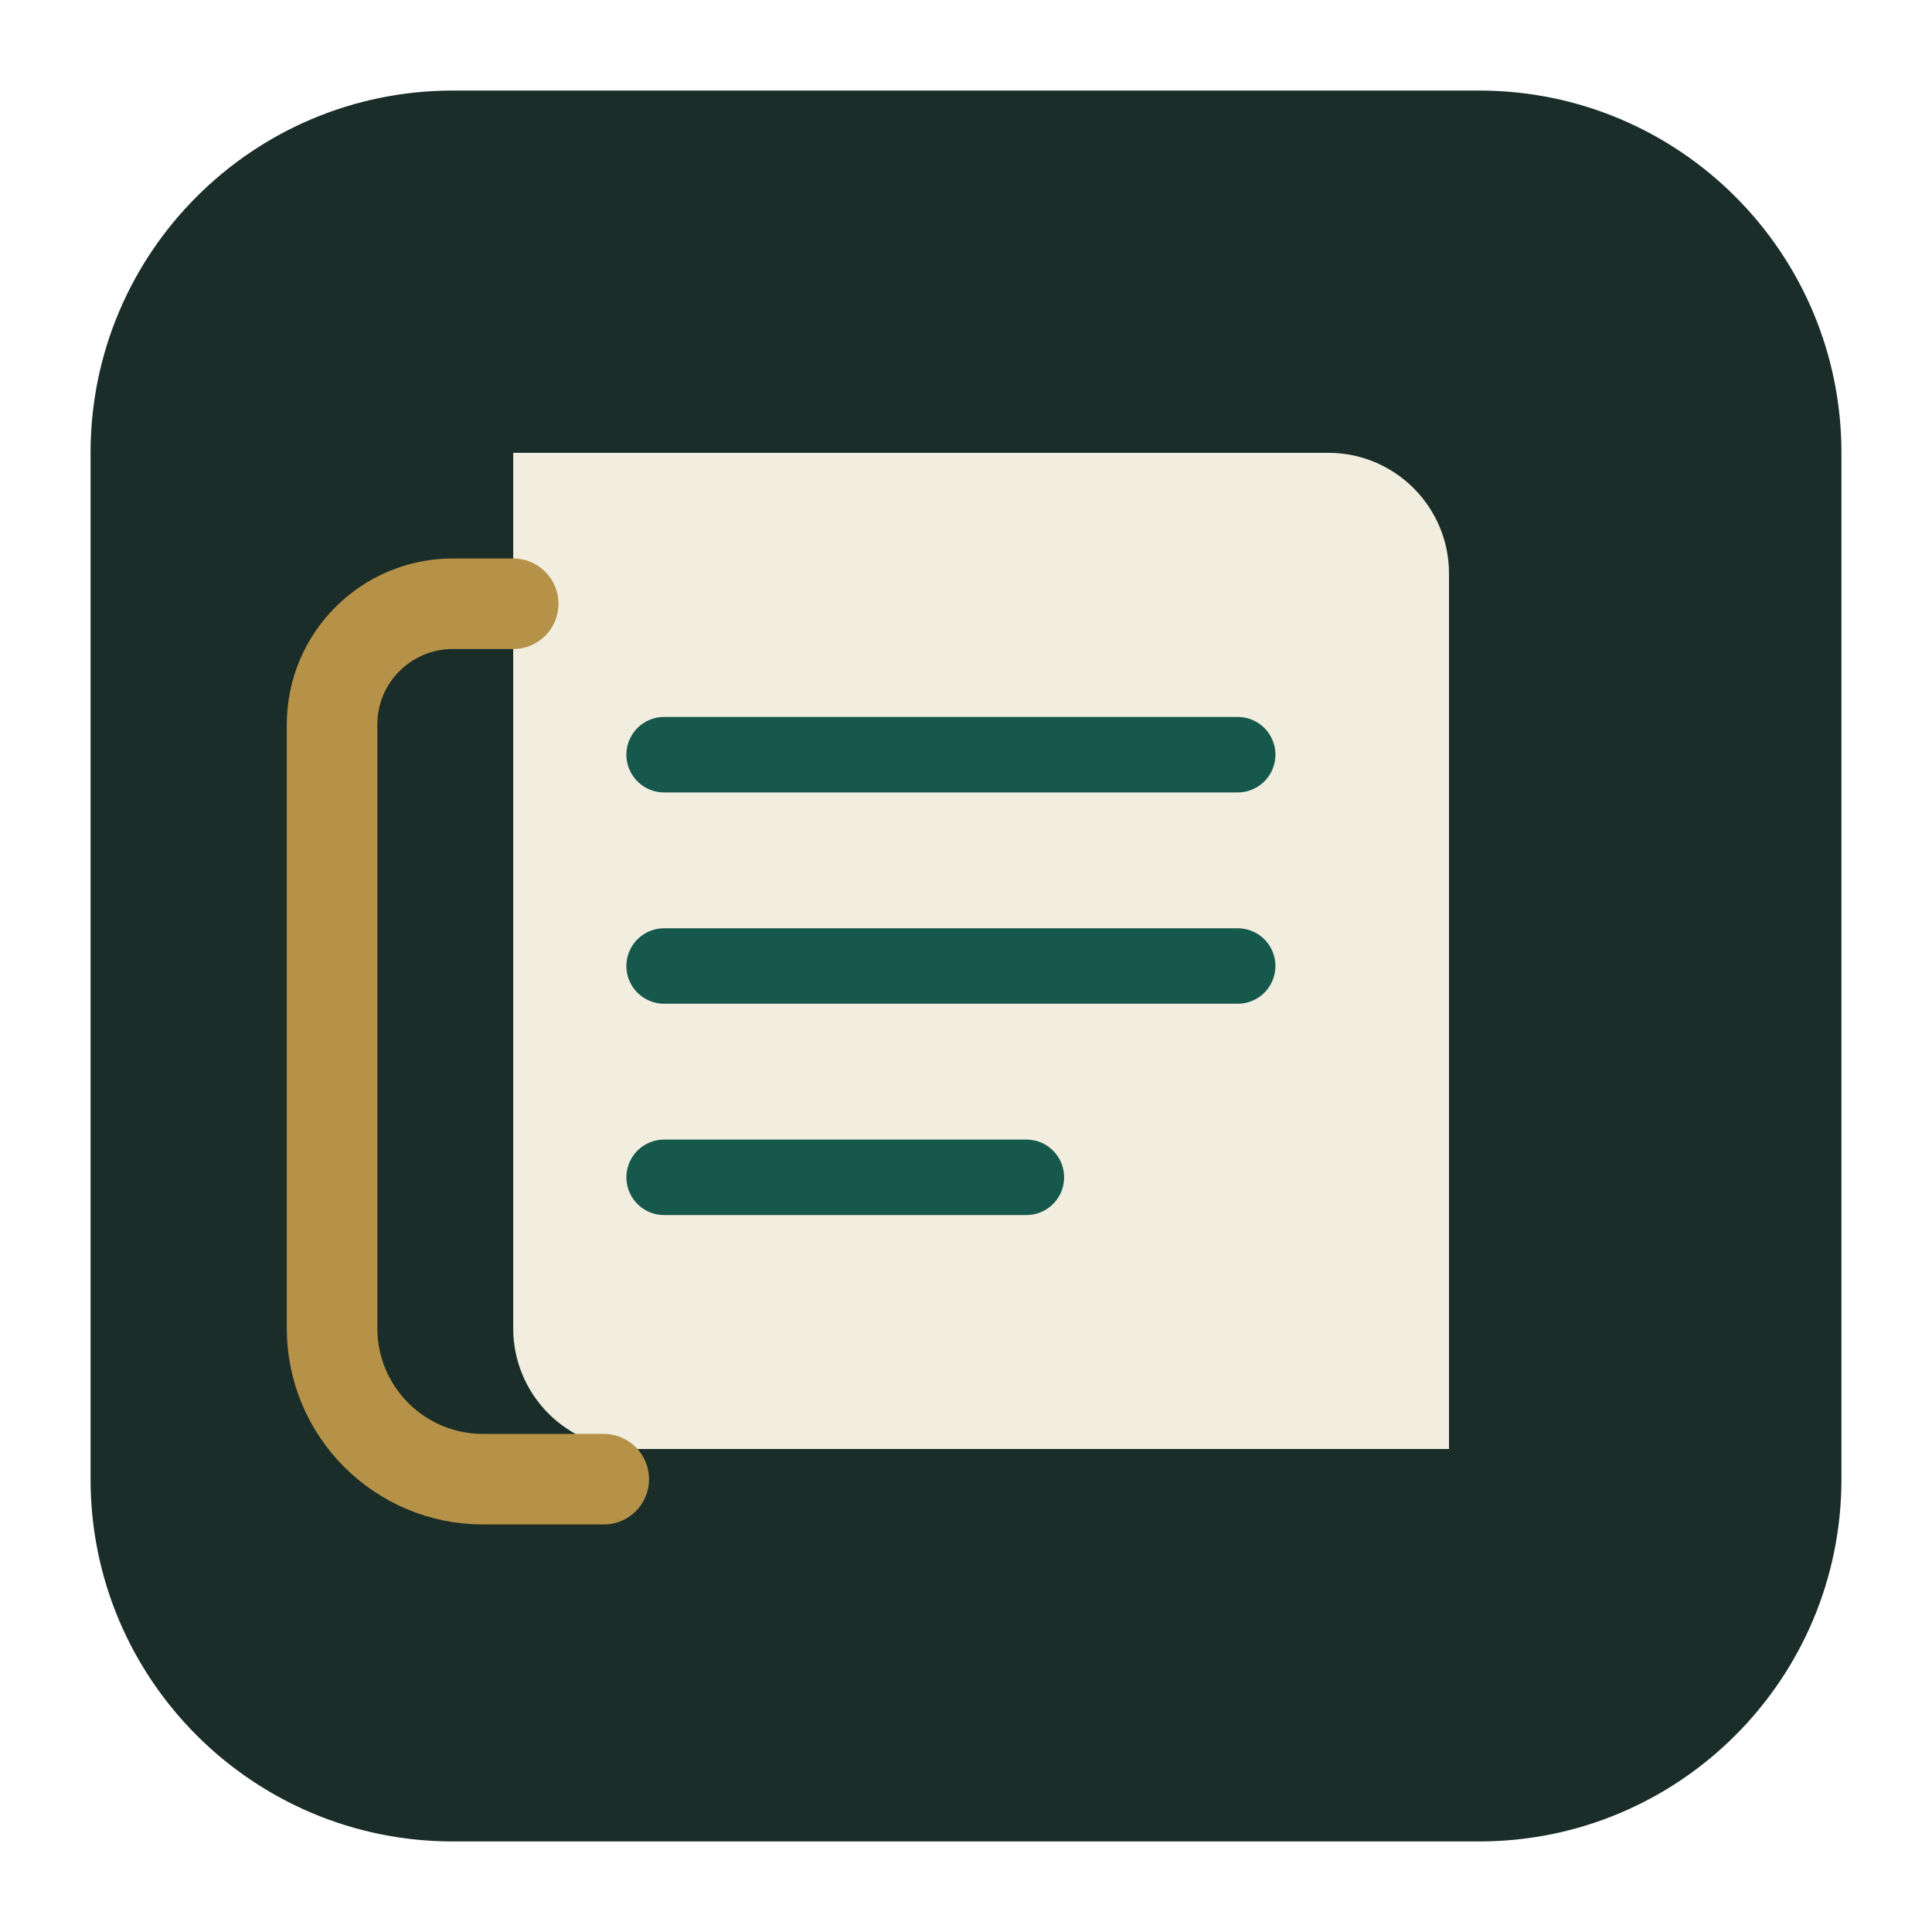
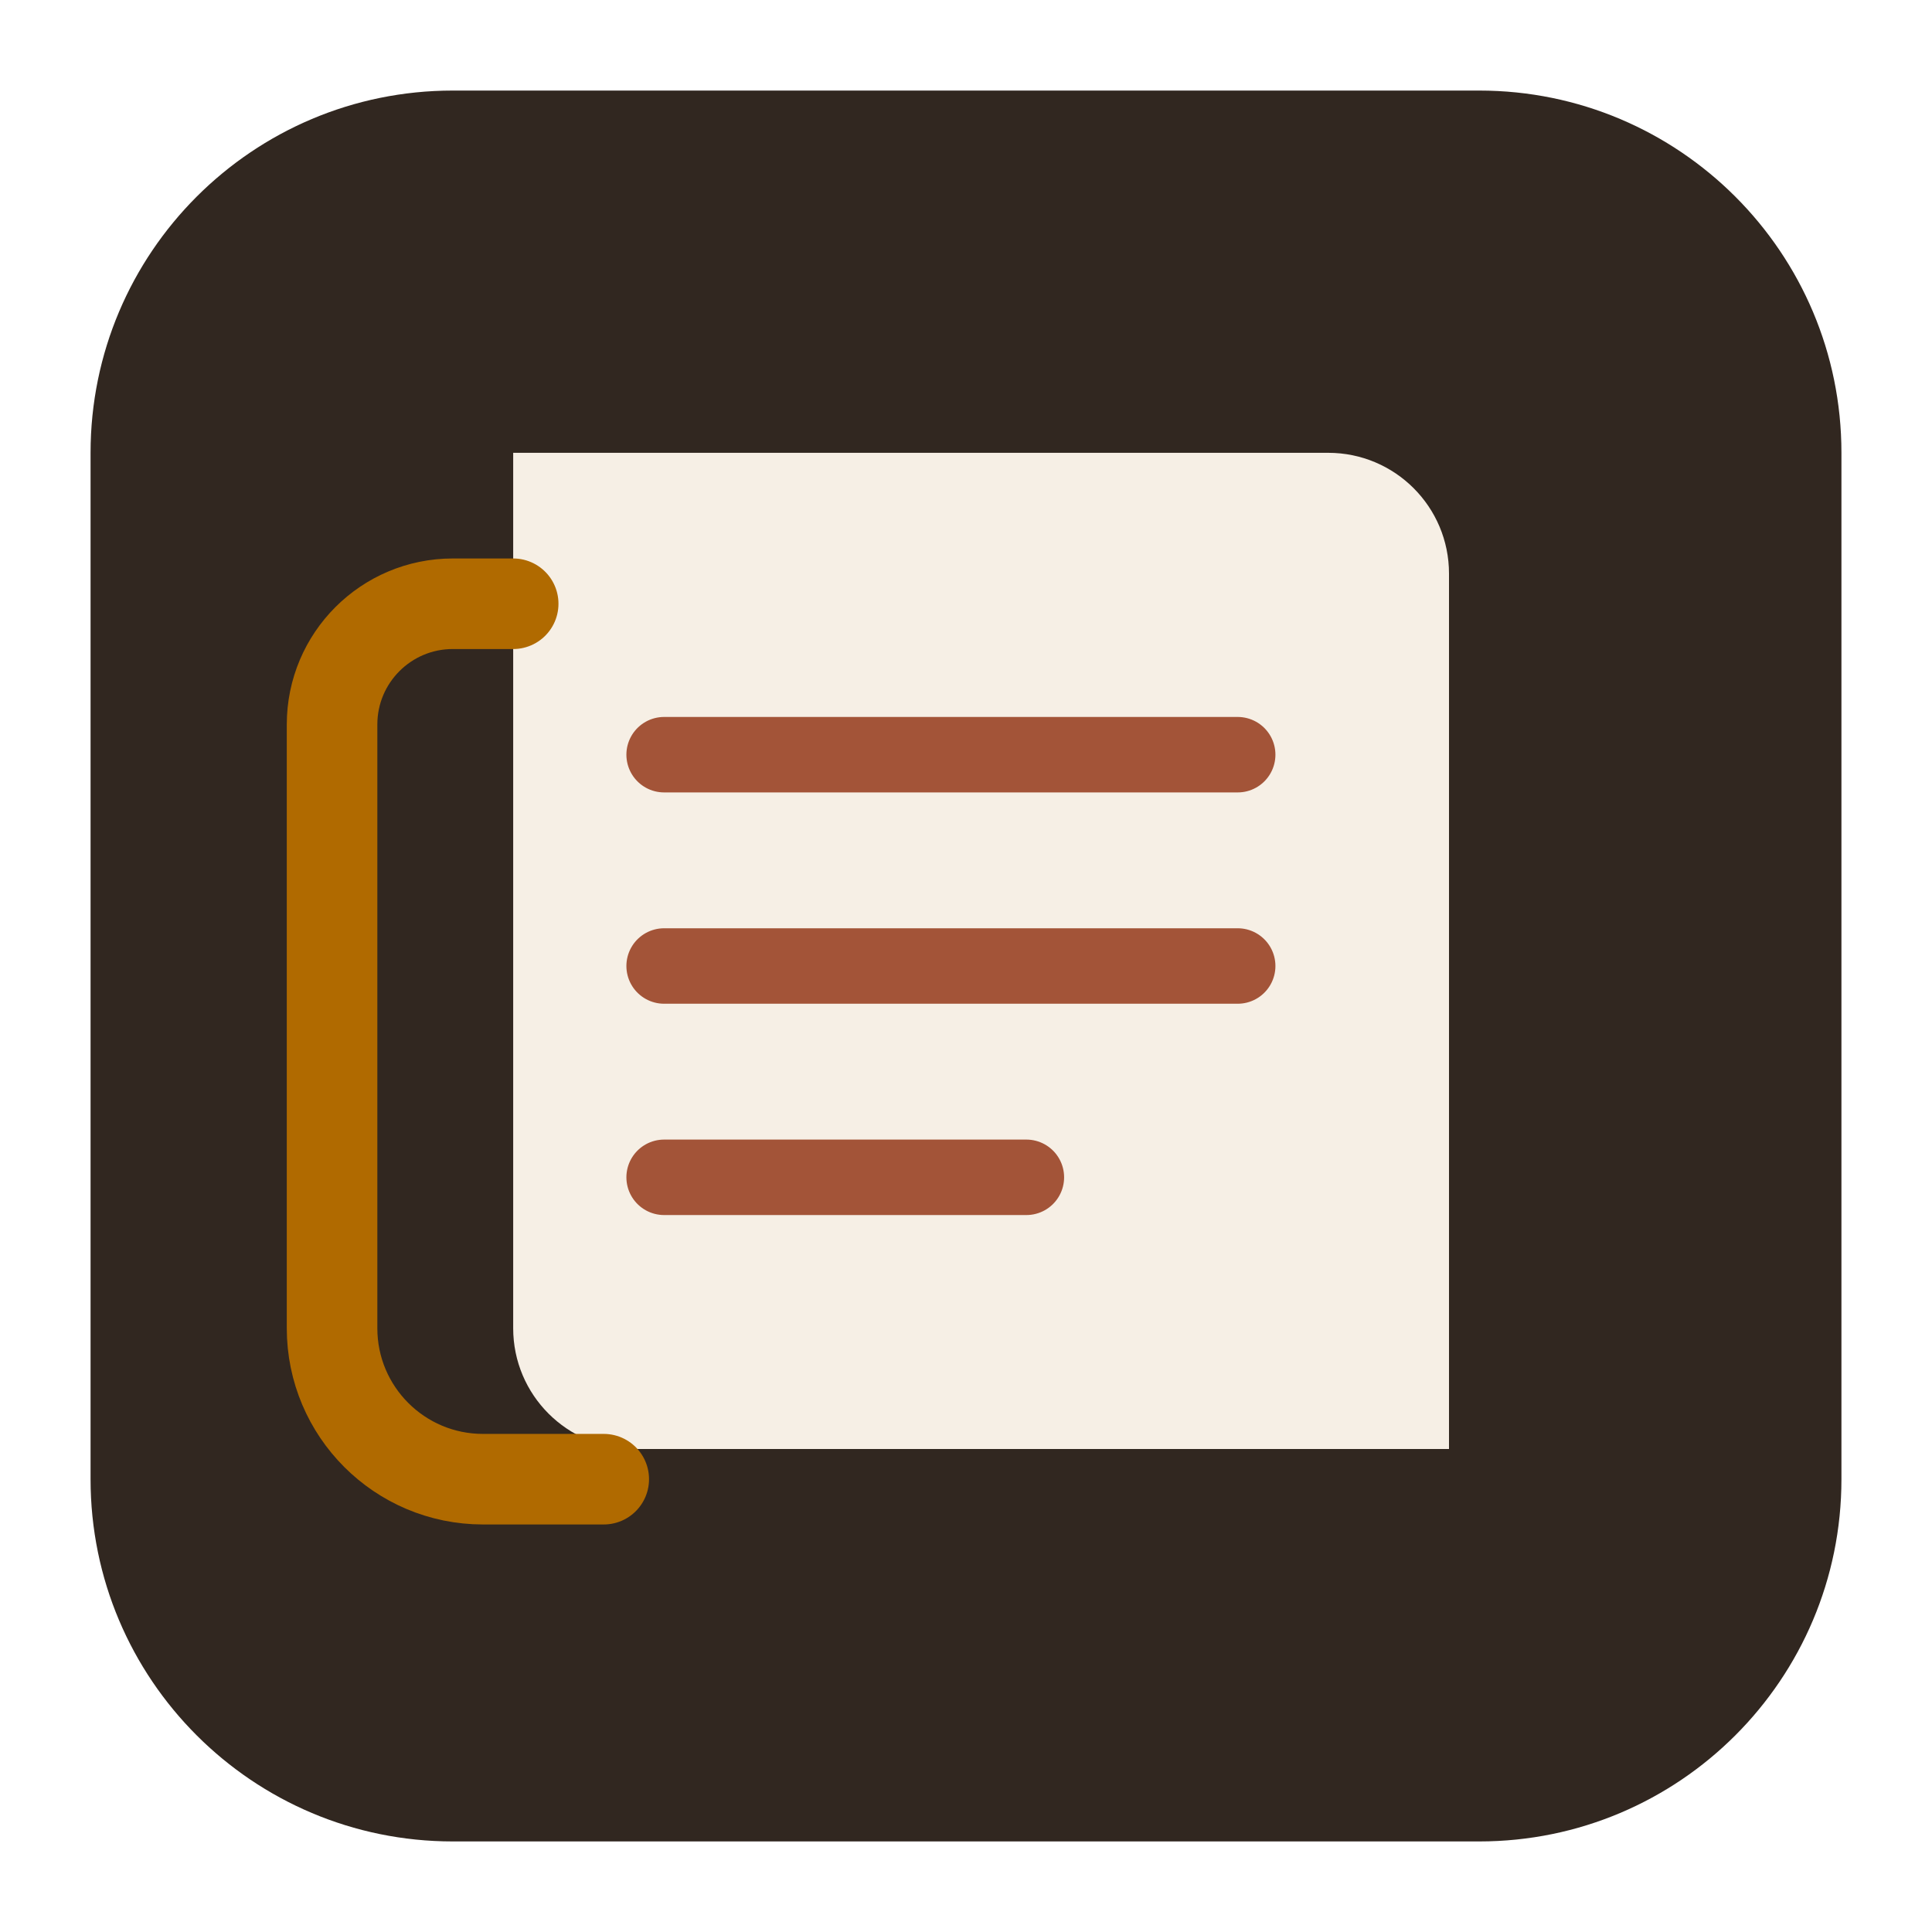
<svg xmlns="http://www.w3.org/2000/svg" viewBox="0 0 64 64" role="img" aria-label="Pocket Ledger">
-   <rect x="3" y="3" width="58" height="58" rx="12" fill="#1a2d28" />
-   <path d="M17 15h27a4 4 0 0 1 4 4v29H21a4 4 0 0 1-4-4z" fill="#f1eddf" />
-   <path d="M22 25h19M22 32h19M22 39h12" stroke="#17584d" stroke-width="2.5" stroke-linecap="round" />
-   <path d="M17 20h-2a4 4 0 0 0-4 4v20a5 5 0 0 0 5 5h4" fill="none" stroke="#b69148" stroke-width="3" stroke-linecap="round" />
+   <rect x="3" y="3" width="58" height="58" rx="12" fill="#312720" />
+   <path d="M17 15h27a4 4 0 0 1 4 4v29H21a4 4 0 0 1-4-4z" fill="#f6efe5" />
+   <path d="M22 25h19M22 32h19M22 39h12" stroke="#a35438" stroke-width="2.5" stroke-linecap="round" />
+   <path d="M17 20h-2a4 4 0 0 0-4 4v20a5 5 0 0 0 5 5h4" fill="none" stroke="#b06a00" stroke-width="3" stroke-linecap="round" />
</svg>
